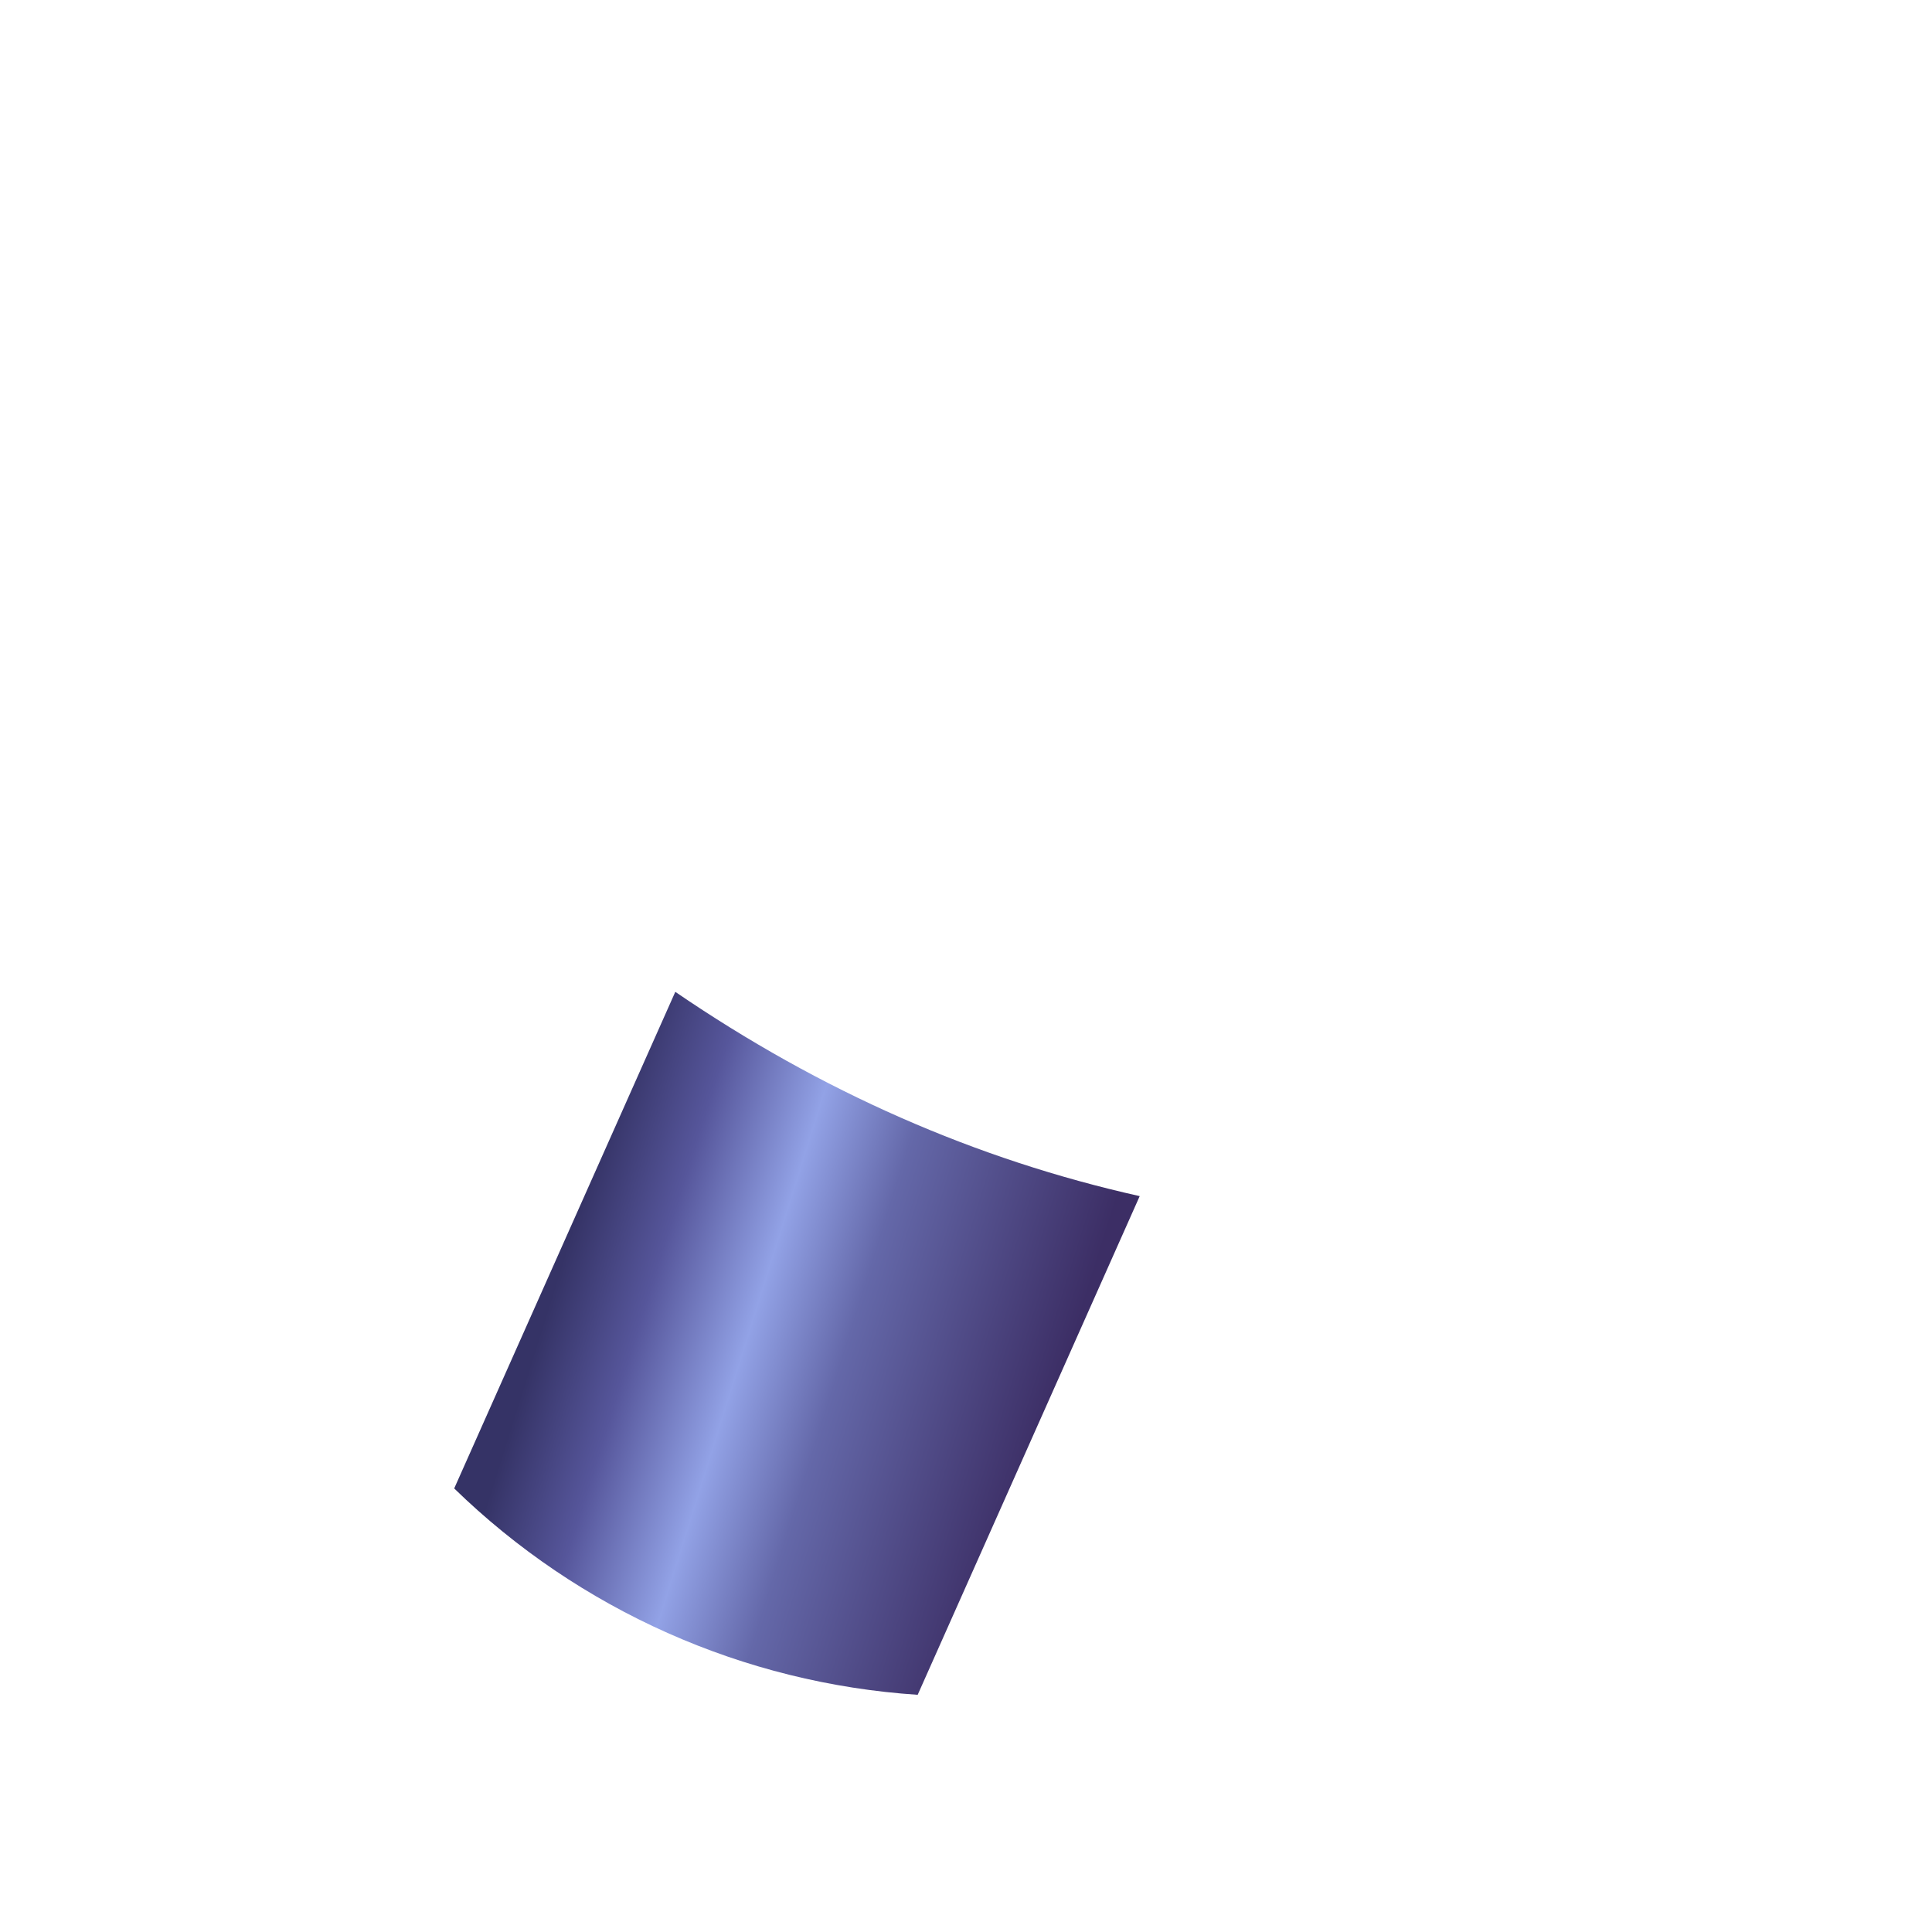
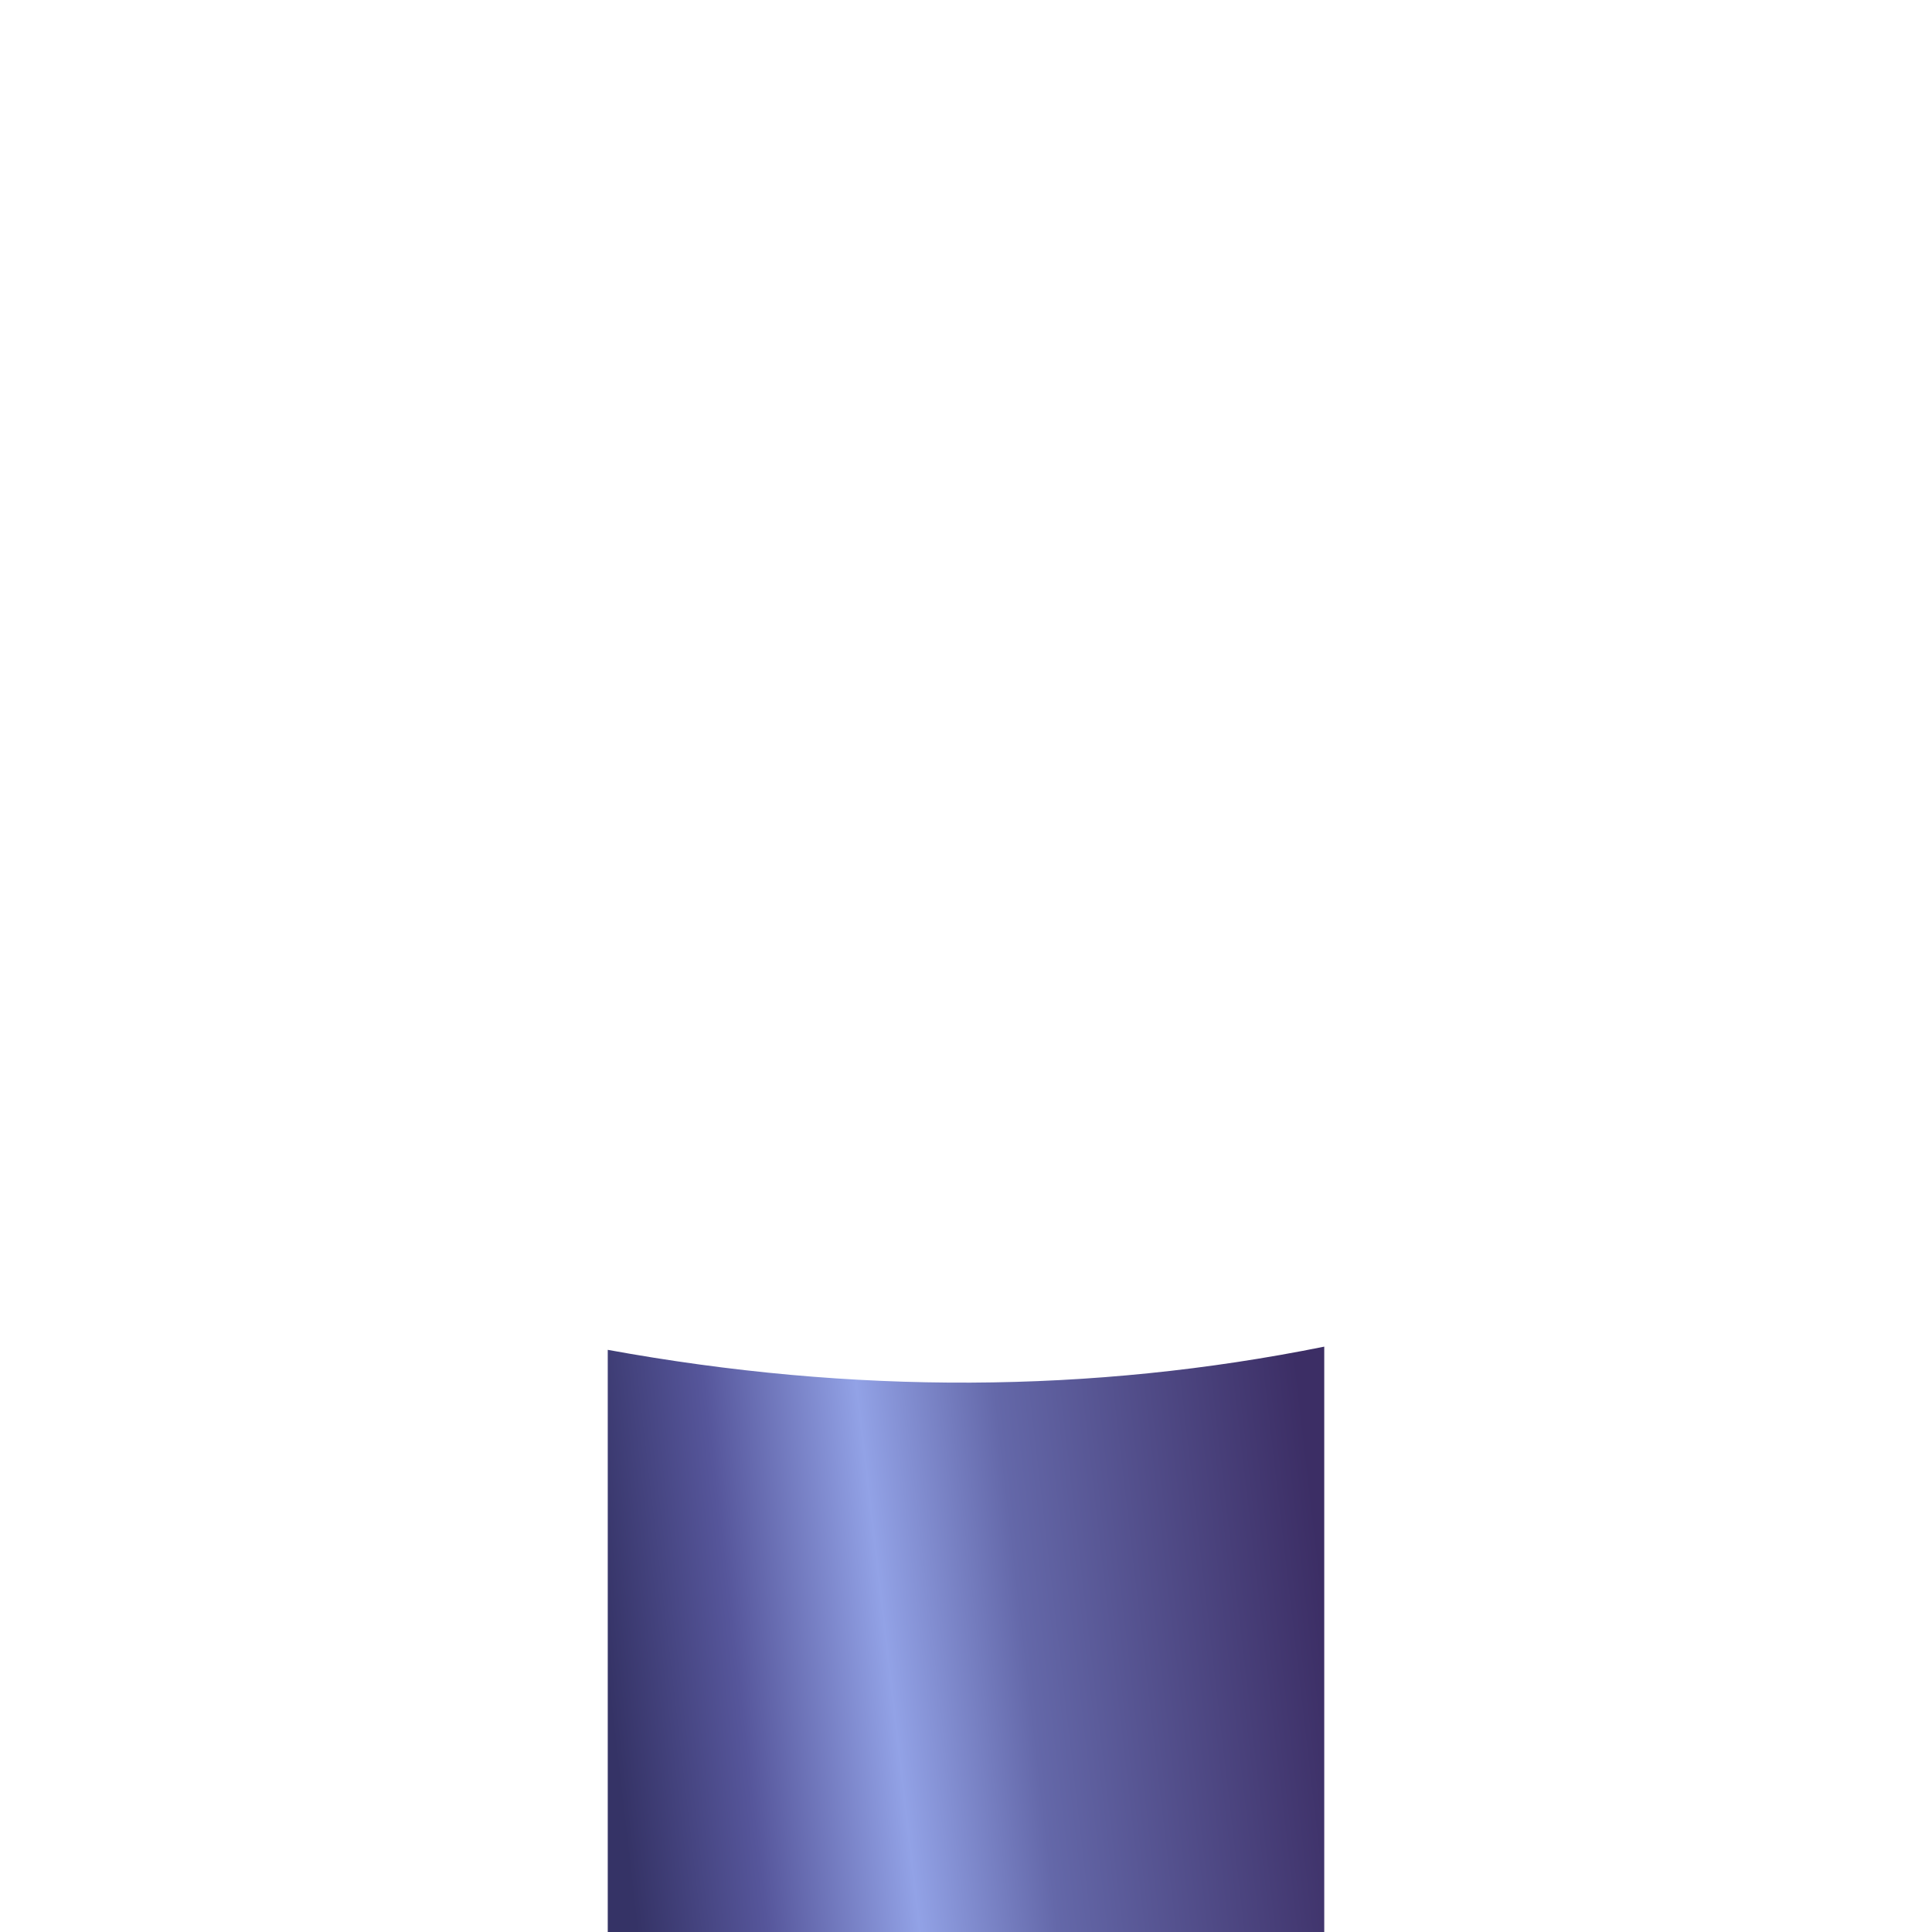
- <svg xmlns="http://www.w3.org/2000/svg" width="1024" height="1024" viewBox="85.5 79 853 853">
+ <svg xmlns="http://www.w3.org/2000/svg" width="1024" height="1024" viewBox="210 146 604 604">
  <defs>
    <linearGradient id="c" gradientUnits="userSpaceOnUse" x1="400" y1="672" x2="624" y2="646">
      <stop offset="0" stop-color="#353366" />
      <stop offset="0.18" stop-color="#56569b" />
      <stop offset="0.39" stop-color="#92a2e6" />
      <stop offset="0.58" stop-color="#6468a9" />
      <stop offset="1" stop-color="#3c2e65" />
    </linearGradient>
  </defs>
-   <path d="M400 568 Q515 589 624 567 L624 808 A324 324 0 0 1 400 808 Z" fill="url(#c)" transform="rotate(24 512 504)" />
+   <path d="M400 568 Q515 589 624 567 L624 808 A324 324 0 0 1 400 808 Z" fill="url(#c)" />
</svg>
